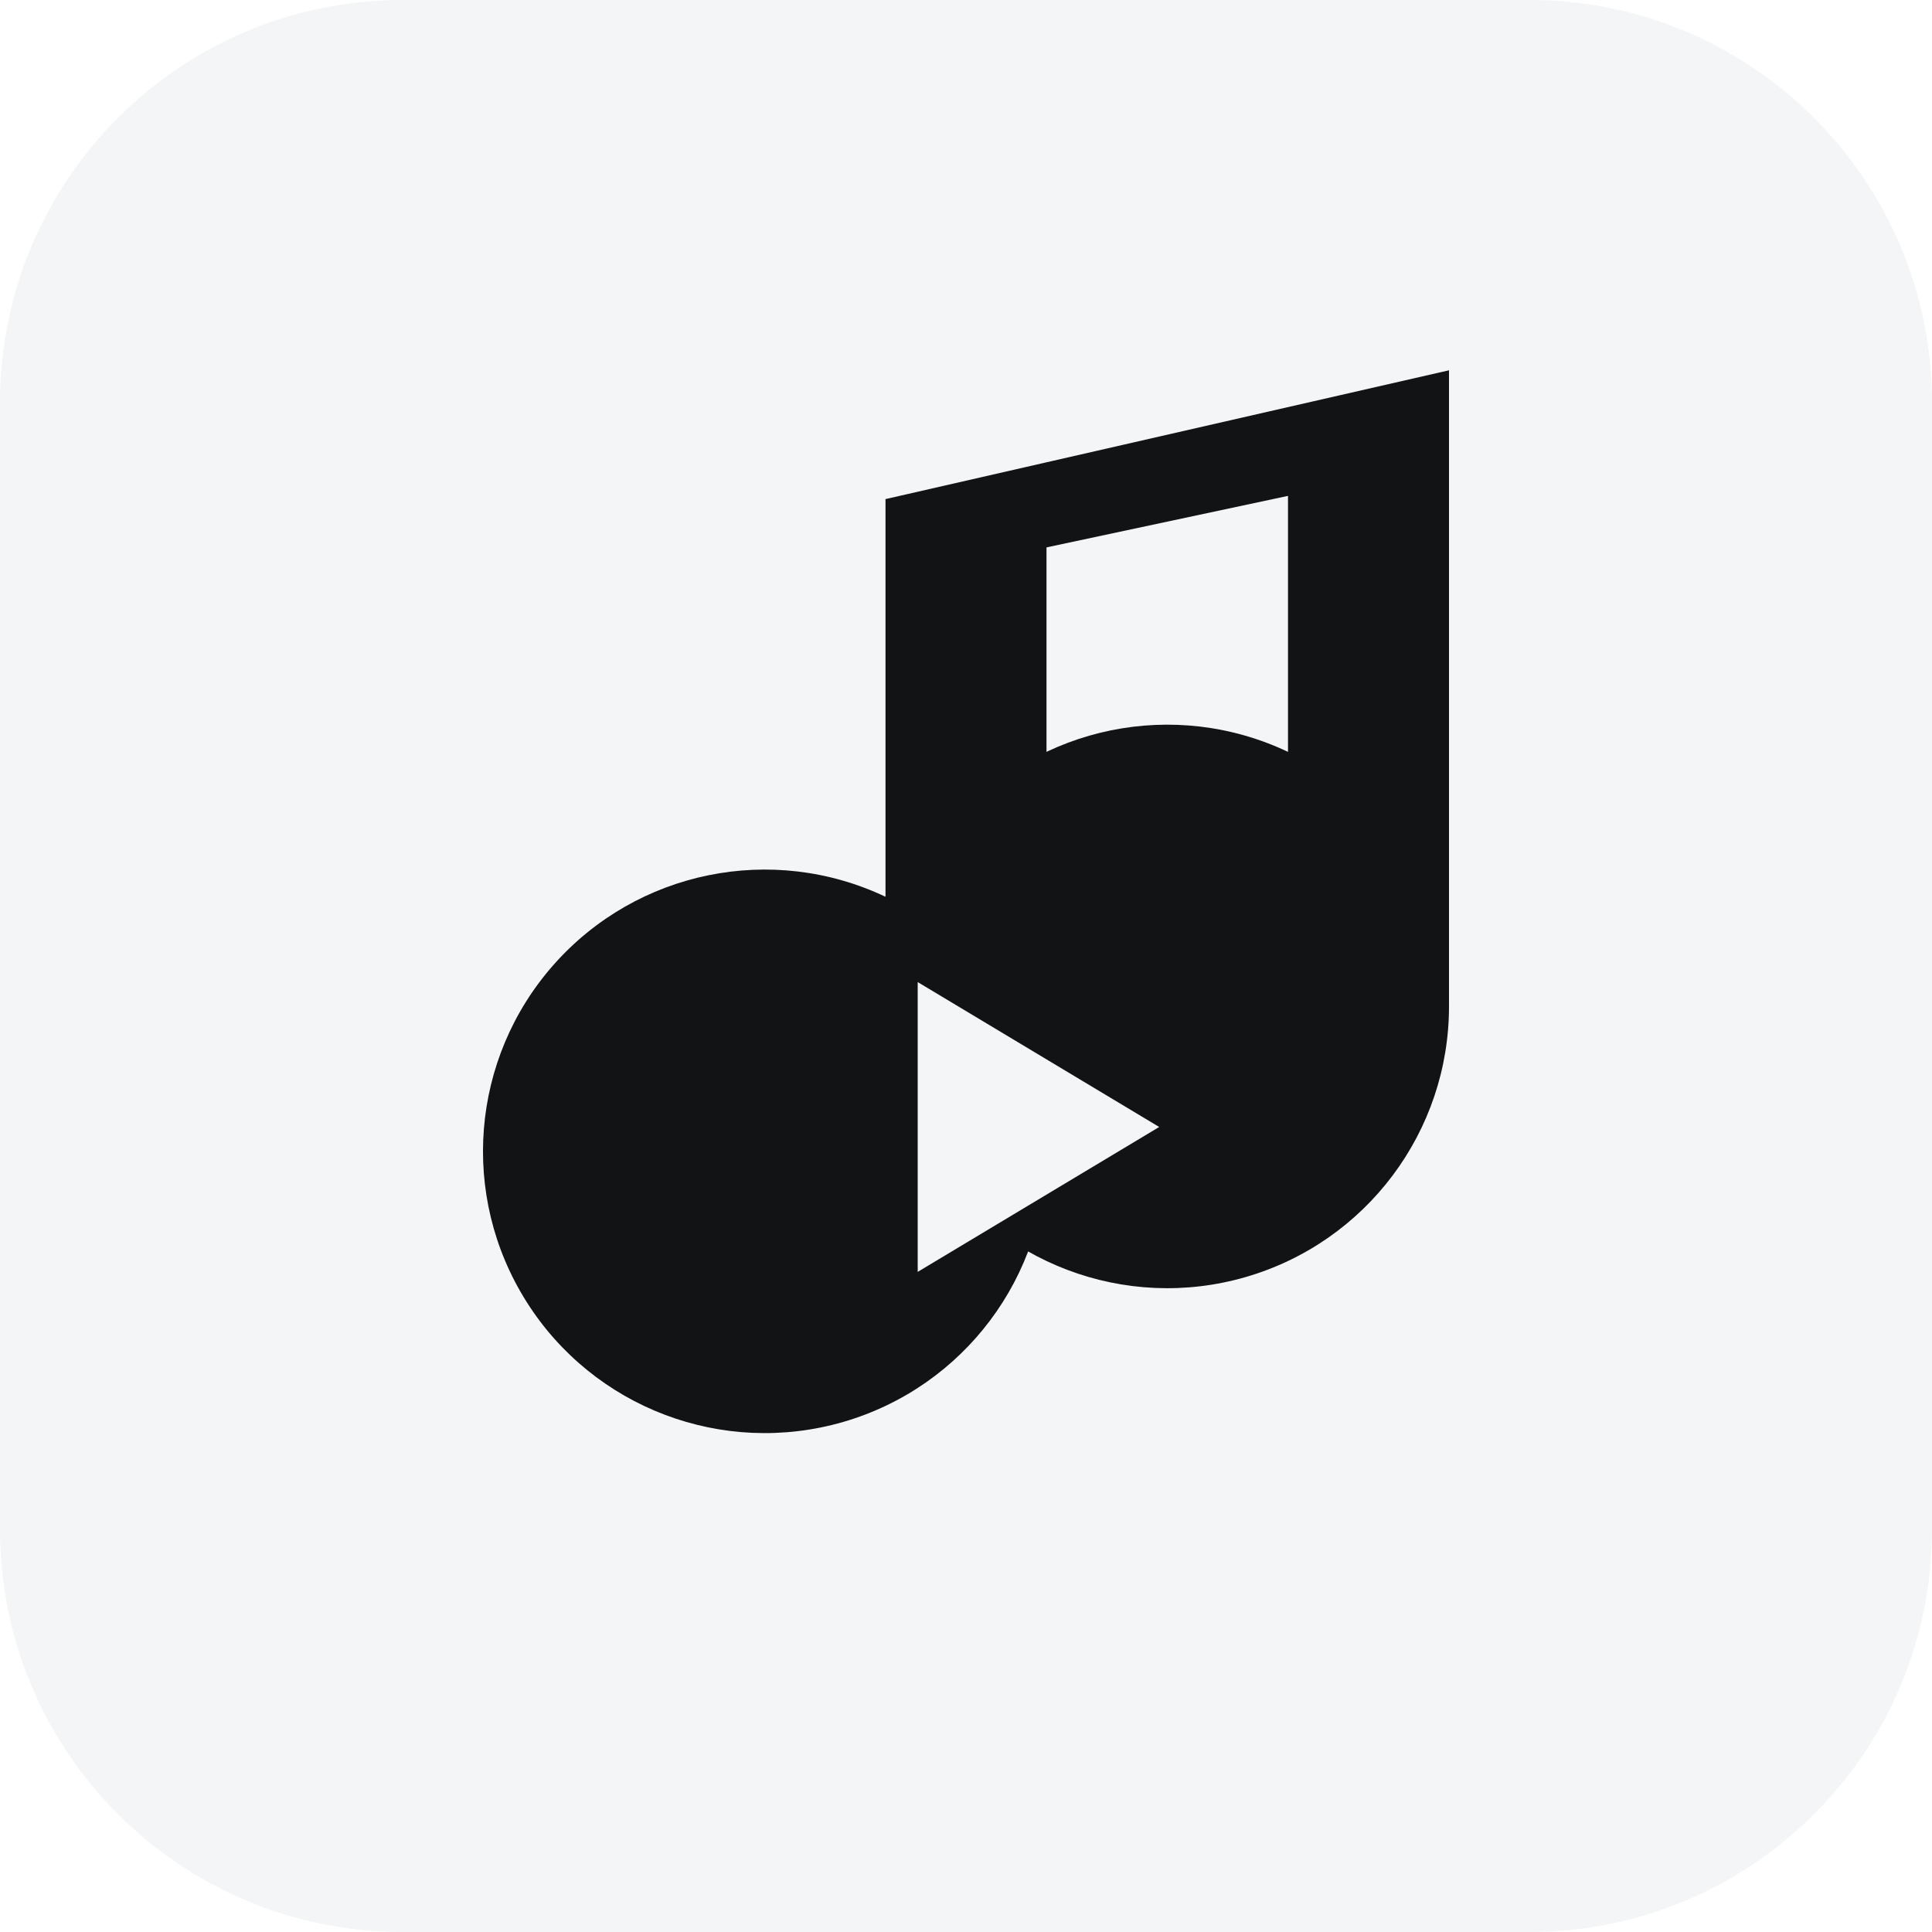
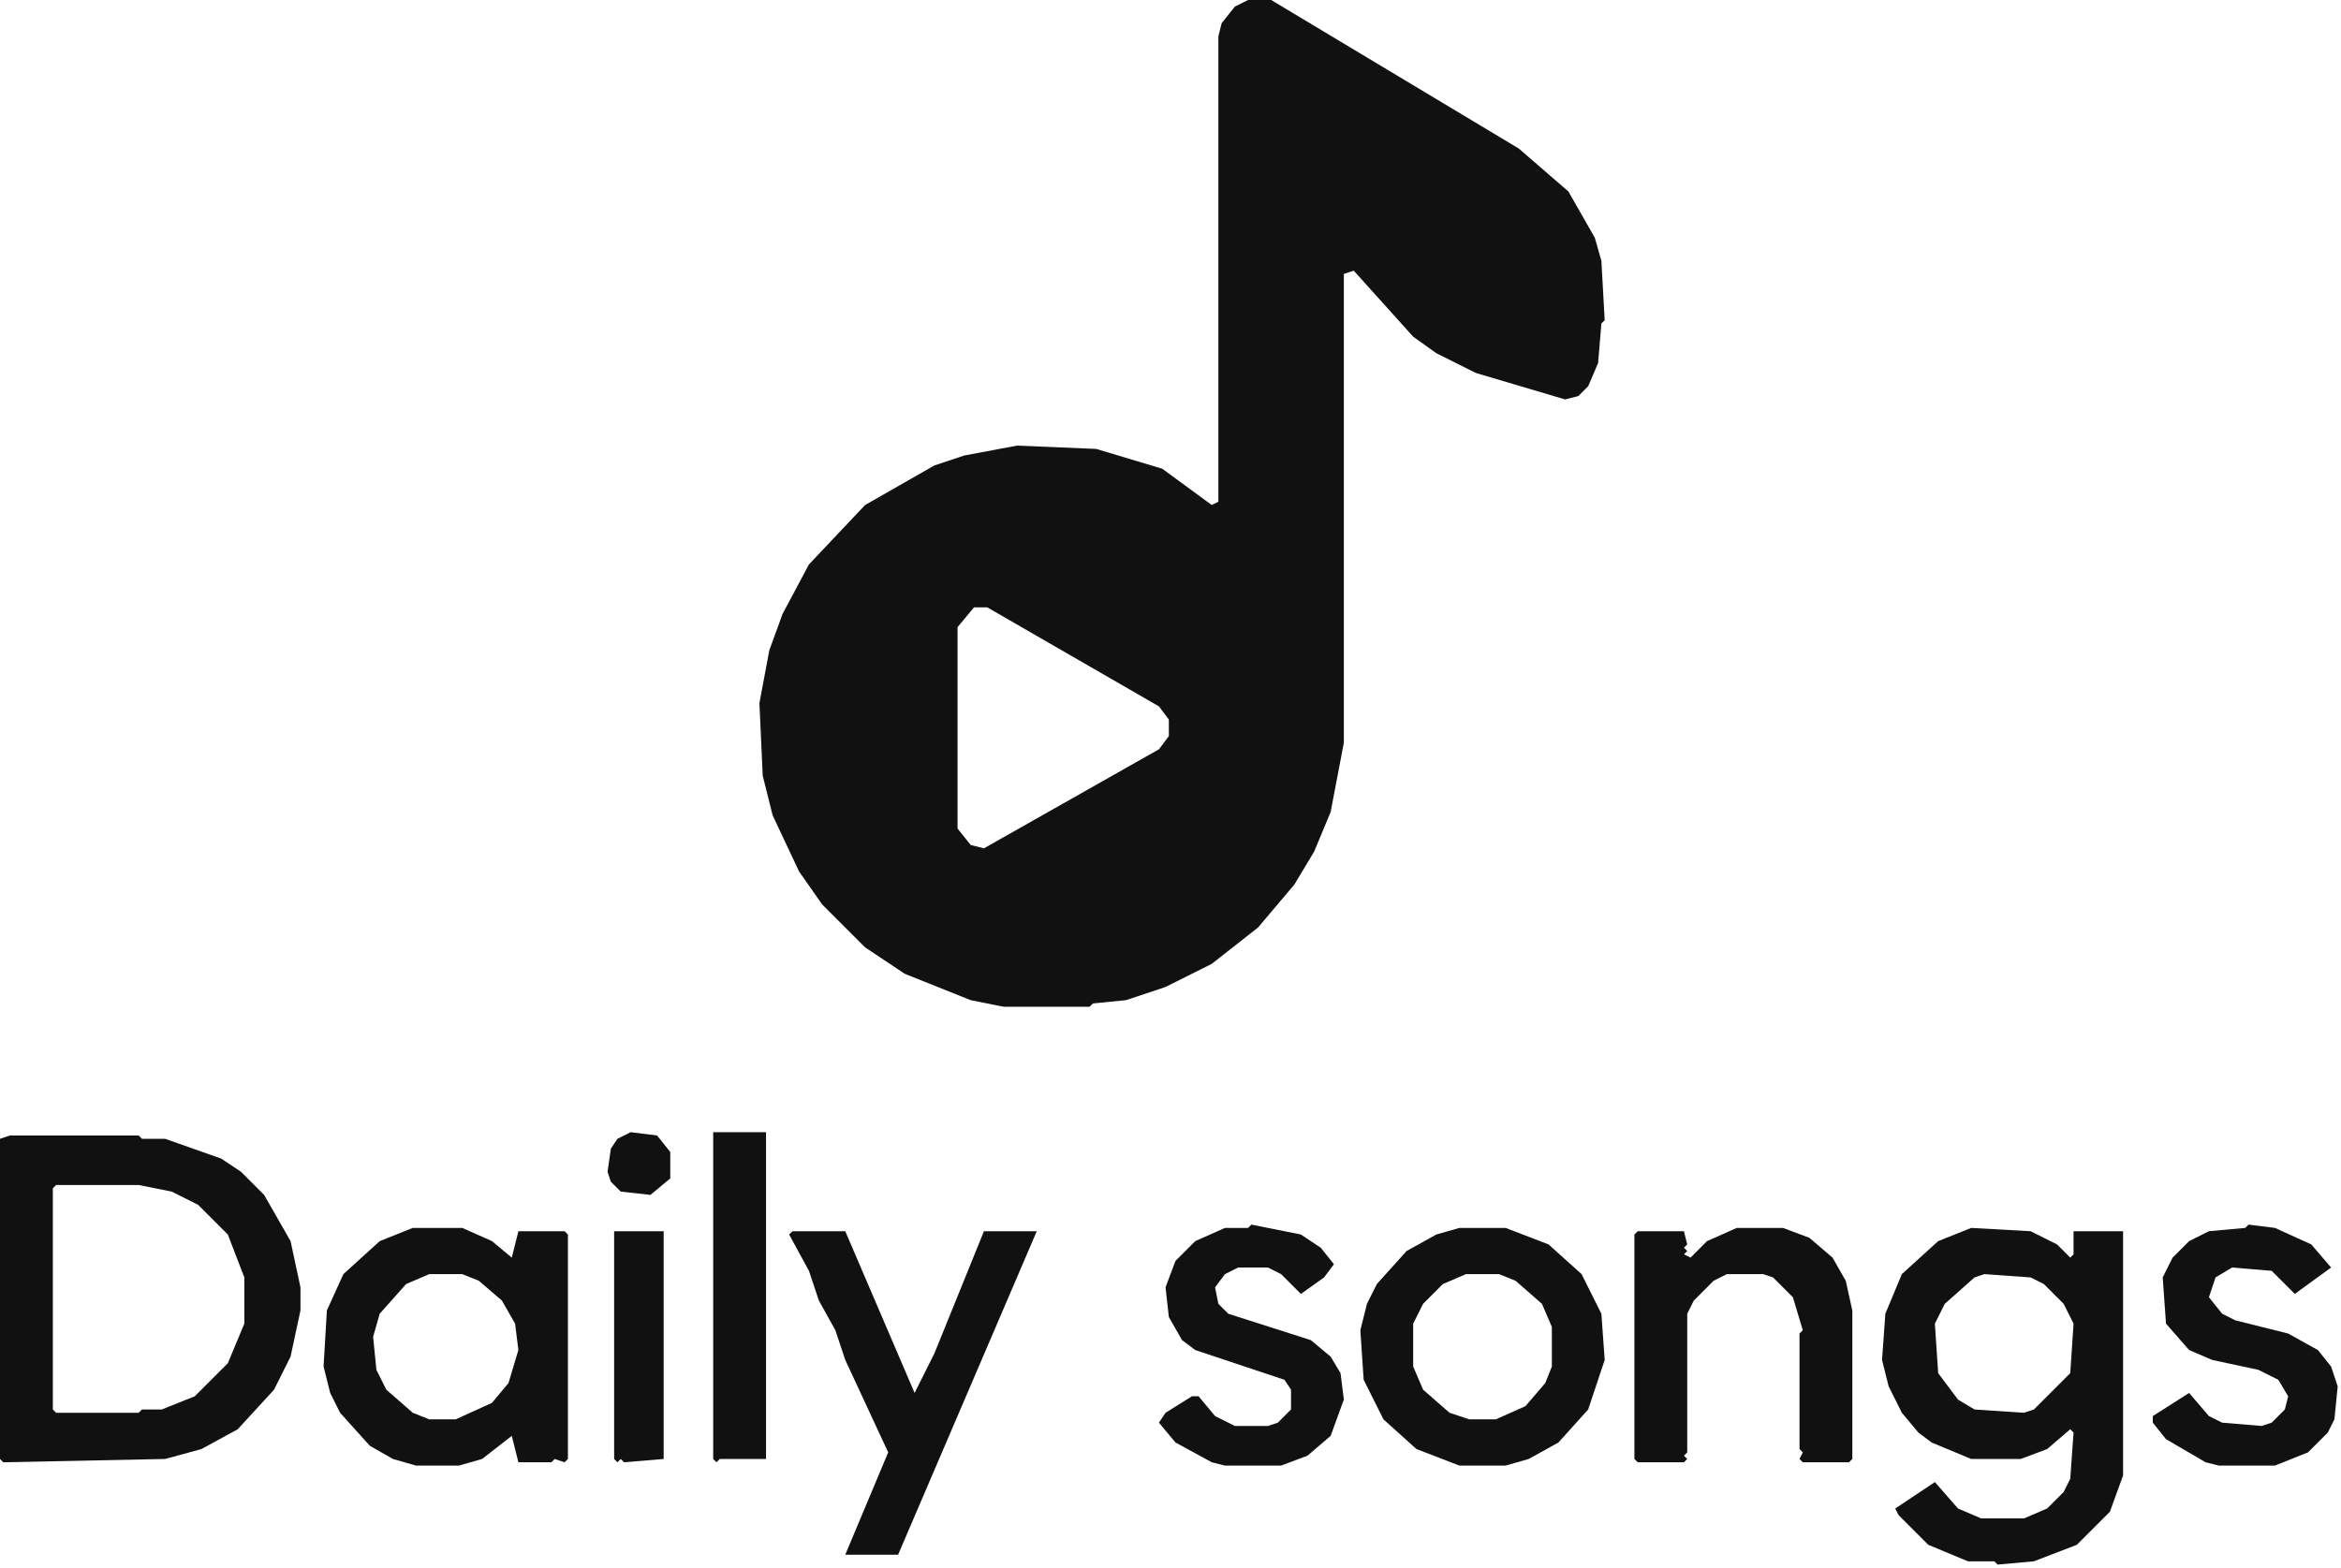
- <svg xmlns="http://www.w3.org/2000/svg" viewBox="0 0 120 120" role="img" aria-labelledby="title">
-   <rect width="120" height="120" rx="25" fill="#f3f5f6" />
-   <path d="M65 18v53.5a17.5 17.5 0 1 1-10-15.8V31l35-8v39.5a17.5 17.5 0 1 1-10-15.8V30.8L65 34z" fill="#111315" />
-   <path d="M57 61l15 9-15 9z" fill="#f3f5f6" />
+ <svg xmlns="http://www.w3.org/2000/svg" viewBox="0 0 709 475" role="img" aria-label="Daily songs">
+   <path fill="#111111" fill-rule="evenodd" d="M314,373 L298,373 L283,410 L277,422 L256,373 L240,373 L239,374 L245,385 L248,394 L253,403 L256,412 L269,440 L256,471 L272,471Z M186,373 L186,442 L187,443 L188,442 L189,443 L201,442 L201,373Z M643,373 L628,373 L628,380 L627,381 L623,377 L615,373 L597,372 L587,376 L576,386 L571,398 L570,412 L572,420 L576,428 L581,434 L585,437 L597,442 L612,442 L620,439 L627,433 L628,434 L627,448 L625,452 L620,457 L613,460 L600,460 L593,457 L586,449 L574,457 L575,459 L584,468 L596,473 L604,473 L605,474 L616,473 L629,468 L639,458 L643,447Z M598,387 L601,386 L615,387 L619,389 L625,395 L628,401 L627,416 L616,427 L613,428 L598,427 L593,424 L587,416 L586,401 L589,395Z M496,373 L495,374 L495,442 L496,443 L510,443 L511,442 L510,441 L511,440 L511,398 L513,394 L519,388 L523,386 L534,386 L537,387 L543,393 L546,403 L545,404 L545,439 L546,440 L545,442 L546,443 L560,443 L561,442 L561,397 L559,388 L555,381 L548,375 L540,372 L526,372 L517,376 L512,381 L510,380 L511,379 L510,378 L511,377 L510,373Z M442,372 L435,374 L426,379 L417,389 L414,395 L412,403 L413,418 L419,430 L429,439 L442,444 L456,444 L463,442 L472,437 L481,427 L486,412 L485,398 L479,386 L469,377 L456,372Z M444,386 L454,386 L459,388 L467,395 L470,402 L470,414 L468,419 L462,426 L453,430 L445,430 L439,428 L431,421 L428,414 L428,401 L431,395 L437,389Z M104,386 L99,397 L98,414 L100,422 L103,428 L112,438 L119,442 L126,444 L139,444 L146,442 L155,435 L157,443 L167,443 L168,442 L171,443 L172,442 L172,374 L171,373 L157,373 L155,381 L149,376 L140,372 L125,372 L115,376Z M130,386 L140,386 L145,388 L152,394 L156,401 L157,409 L154,419 L149,425 L138,430 L130,430 L125,428 L117,421 L114,415 L113,405 L115,398 L123,389Z M689,372 L681,371 L680,372 L669,373 L663,376 L658,381 L655,387 L656,401 L663,409 L670,412 L684,415 L690,418 L693,423 L692,427 L688,431 L685,432 L673,431 L669,429 L663,422 L652,429 L652,431 L656,436 L668,443 L672,444 L689,444 L699,440 L705,434 L707,430 L708,420 L706,414 L702,409 L693,404 L677,400 L673,398 L669,393 L671,387 L676,384 L688,385 L695,392 L706,384 L700,377Z M371,372 L362,376 L356,382 L353,390 L354,399 L358,406 L362,409 L389,418 L391,421 L391,427 L387,431 L384,432 L374,432 L368,429 L363,423 L361,423 L353,428 L351,431 L356,437 L367,443 L371,444 L388,444 L396,441 L403,435 L407,424 L406,416 L403,411 L397,406 L372,398 L369,395 L368,390 L371,386 L375,384 L384,384 L388,386 L394,392 L401,387 L404,383 L400,378 L394,374 L379,371 L378,372Z M0,345 L0,442 L1,443 L50,442 L61,439 L72,433 L83,421 L88,411 L91,397 L91,390 L88,376 L80,362 L73,355 L67,351 L50,345 L43,345 L42,344 L3,344Z M17,359 L42,359 L52,361 L60,365 L69,374 L74,387 L74,401 L69,413 L59,423 L49,427 L43,427 L42,428 L17,428 L16,427 L16,360Z M216,343 L216,442 L217,443 L218,442 L232,442 L232,343Z M191,343 L187,345 L185,348 L184,355 L185,358 L188,361 L197,362 L203,357 L203,349 L199,344Z M385,0 L378,0 L374,2 L370,7 L369,11 L369,152 L367,153 L352,142 L332,136 L308,135 L292,138 L283,141 L262,153 L245,171 L237,186 L233,197 L230,213 L231,235 L234,247 L242,264 L249,274 L262,287 L274,295 L294,303 L304,305 L330,305 L331,304 L341,303 L353,299 L367,292 L381,281 L392,268 L398,258 L403,246 L407,225 L407,83 L410,82 L428,102 L435,107 L447,113 L474,121 L478,120 L481,117 L484,110 L485,98 L486,97 L485,79 L483,72 L475,58 L460,45Z M295,184 L299,184 L351,214 L354,218 L354,223 L351,227 L298,257 L294,256 L290,251 L290,190Z" />
</svg>
